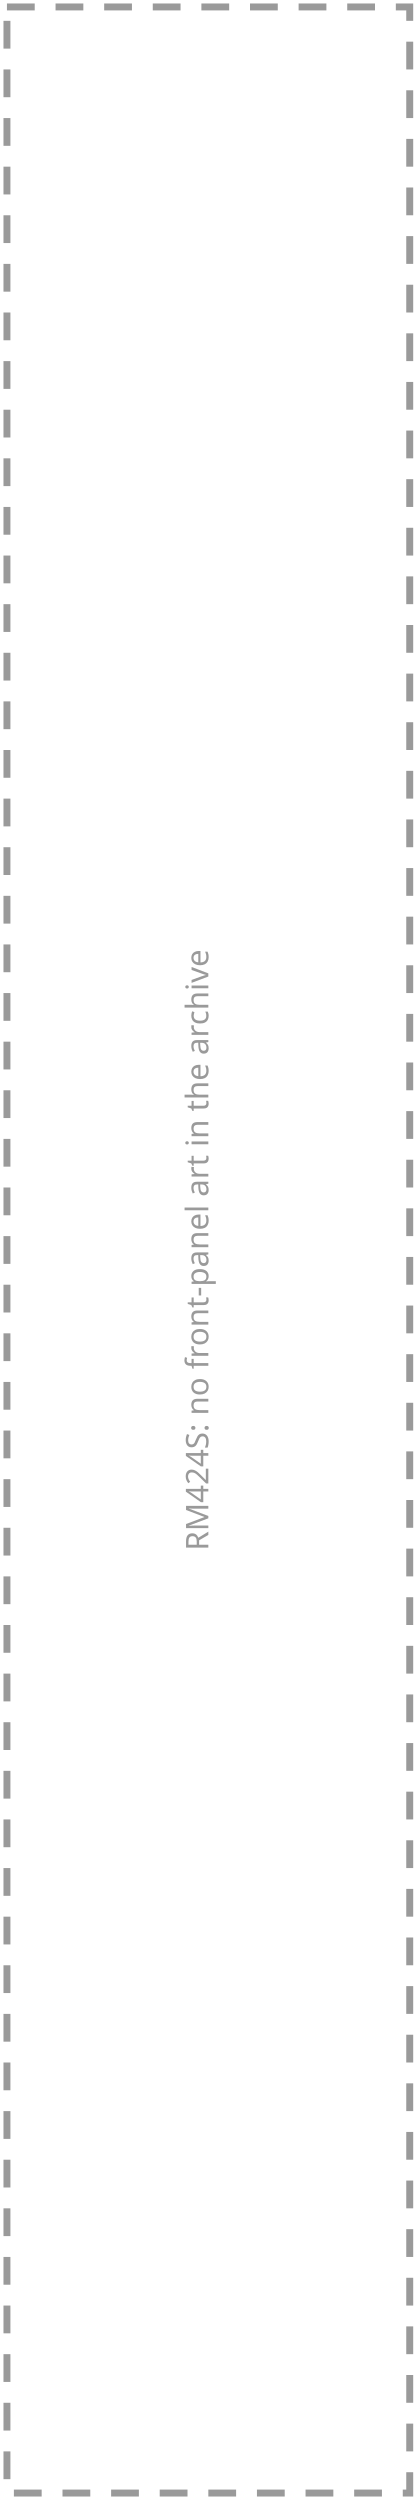
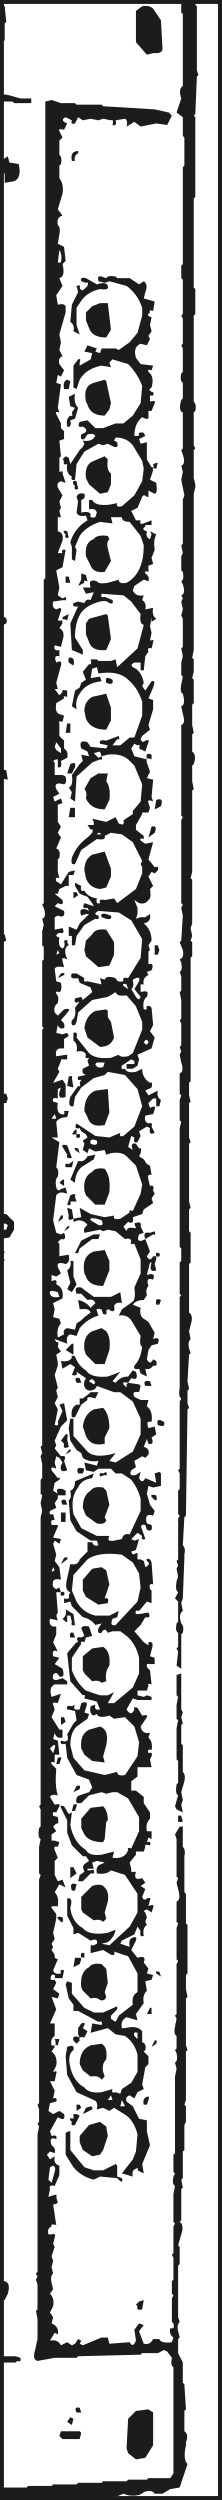
- <svg xmlns="http://www.w3.org/2000/svg" viewBox="0 0 120 720" data-from="none" data-kind="none">
-   <rect class="outline" x="2" y="2" width="116" height="716" fill="none" stroke="#9a9a9a" stroke-width="2" stroke-dasharray="8 6" />
-   <text x="60.0" y="360.0" fill="#9a9a9a" font-family="sans-serif" font-size="9" text-anchor="middle" transform="rotate(-90 60.0 360.0)">RM424S: no front-panel art in the archive</text>
+ <svg xmlns="http://www.w3.org/2000/svg" viewBox="0 0 142 1600" data-from="Modules/UNSORTED/RM424S/PHOTOS/19xx - RM424S - wbspatch0.jpg" data-kind="photo">
+   <g transform="translate(0 1600) rotate(-90)">
+     <rect class="outline" x="1" y="1" width="1598" height="140" fill="none" stroke="#1c1c1c" stroke-width="3" />
+     <path class="line" fill="#1c1c1c" d="M0 0L8 0L8 17L9 18L9 33L10 34L10 49L11 50L11 65L12 66L12 81L13 82L13 94L14 95L14 109L17 111L85 111Q86 109 91 110L95 107L96 105L94 101L94 91L93 90L92 50L91 49L91 35L89 24Q90 21 94 22L103 24L116 24L121 23L122 24L138 24L141 23L143 24L145 23L146 24L234 24L239 25L241 24L242 25L250 25L253 24L254 25L397 25L400 26L401 25L418 25L423 26Q424 24 430 25L431 26L442 26L444 25L445 26L629 26L633 27L638 26L643 27L644 26L653 26L654 27L663 27L668 26L670 27L674 26L675 27L941 27L942 28L943 27L985 27L986 28L994 28L995 27L1004 27L1008 28L1012 27Q1013 30 1019 28L1021 27L1022 28L1229 28L1230 29L1535 29L1536 33L1534 39L1534 48L1533 49L1533 65L1532 66L1530 99L1528 108L1526 110L1520 107L1521 100L1519 90L1522 86L1519 81Q1523 82 1524 80L1523 74Q1519 75 1520 72Q1524 73 1523 71L1524 66L1523 63L1524 58L1523 53L1525 50L1521 48Q1520 45 1523 46L1525 42Q1523 38 1521 43L1517 41Q1518 37 1516 38L1512 40L1510 38L1501 38Q1499 40 1495 39L1494 38L1486 38Q1482 41 1476 40L1466 37L1462 40Q1461 36 1456 37Q1454 39 1450 38L1444 37L1442 41L1433 42L1431 40Q1423 42 1422 38L1417 40L1411 36L1405 37Q1406 41 1404 42L1400 42L1386 38L1381 39L1376 38L1372 40Q1371 37 1367 38L1363 41L1359 39L1360 37L1355 36L1354 39L1339 37L1336 38Q1337 35 1335 36L1329 39L1326 39L1324 41L1319 41L1318 38L1308 39L1307 38L1298 38Q1299 41 1297 40L1291 42L1292 39Q1291 36 1288 37L1283 40L1279 38L1275 39L1273 38L1269 39L1269 37L1260 37Q1259 41 1254 40L1246 37L1246 40Q1249 39 1248 42L1237 40L1235 36L1224 38L1219 37L1217 40L1218 42Q1215 43 1216 41L1215 34Q1211 33 1210 36Q1212 40 1209 39L1203 37Q1202 41 1205 40L1207 44L1203 43Q1205 39 1201 40L1198 38Q1196 42 1190 40L1186 39L1187 35Q1183 34 1184 38L1180 38Q1181 34 1176 36Q1178 40 1174 39L1163 36L1159 37L1159 35L1155 38L1157 40Q1159 39 1158 43L1154 43Q1155 40 1153 41L1150 36Q1144 35 1143 38L1142 41L1138 40Q1139 37 1137 38L1135 38L1129 38L1126 41L1121 41Q1119 44 1115 43L1113 39Q1108 40 1109 37L1114 37L1114 36Q1113 33 1112 35L1104 35L1104 40L1103 42Q1099 43 1098 41Q1100 34 1095 36L1092 38L1090 34L1087 35L1089 39L1086 40L1085 37L1074 37L1071 39L1067 37L1064 39L1057 36Q1056 39 1051 38L1050 37L1042 37L1038 38Q1039 35 1036 36L1034 39L1042 44L1043 48L1040 47L1040 44L1033 44L1033 42L1031 38L1028 37L1028 35L1024 40Q1020 41 1022 37L1020 35L1017 41Q1012 42 1014 37L1013 35L1005 35L1006 40Q1002 42 1003 38Q1001 34 1000 38Q994 37 993 40Q994 42 998 41Q999 44 997 43L995 44Q994 41 989 42L986 43Q988 39 985 40L981 41Q982 36 980 35L972 36L971 39Q966 40 965 38Q966 35 964 36Q962 38 958 37Q956 34 952 35L950 37L954 41Q955 45 953 44L947 39Q945 42 942 41Q941 38 944 37L939 36L938 40L939 43L937 44L935 41L929 41L929 38Q928 35 924 36L925 43L922 43L922 39L921 39L916 37L914 38L907 34L909 40L906 42L898 42Q896 37 901 38L904 39L903 37L897 37Q898 33 895 34L894 37Q888 36 887 39Q886 42 889 41L889 44L885 43Q885 38 882 36L872 37L872 33L869 38L853 36Q851 38 847 37Q845 35 840 36Q837 37 839 39L840 42L836 43Q838 38 835 36L819 34L811 36L810 39L811 41Q806 43 807 39L805 37L804 38L796 38L797 44Q792 45 791 42Q793 36 789 37L785 39L783 36L784 33L780 33Q782 37 778 36Q776 41 769 40L766 34L762 35L757 34L756 38L753 39Q750 36 744 37L746 41Q749 40 750 43L749 48L753 49L755 52L757 54L760 58Q763 57 762 51L768 50Q767 55 763 58L766 61Q769 60 768 56L772 52L772 49Q777 47 776 52L770 60L770 71L773 77L766 78Q767 74 764 73Q760 74 761 71Q763 69 761 68Q758 69 759 66L762 65Q763 61 761 62L758 63Q756 56 750 51L745 49L746 45Q745 42 740 43L743 35L741 36Q742 38 738 37L735 39L733 36L728 37L726 37L720 35L712 37L710 36L706 37L702 35L698 37L688 35Q687 38 690 37L697 40L701 38L702 41L691 43L687 39L678 35L675 36L673 35L668 39Q669 43 665 41L659 43Q657 38 662 39L664 40L667 38L668 36L664 35L660 36Q662 32 659 33L654 37Q655 39 653 38L651 35L646 34L644 37Q648 35 647 40L646 42L643 42L643 37L641 37L638 35L635 36L633 32Q630 31 631 34L627 35Q628 32 624 33L624 37L623 37L616 34L615 39L612 38L614 35L612 34L605 36L601 35L597 38L589 39Q590 35 588 34Q584 33 583 36L584 38L581 39Q582 42 579 41Q578 38 581 39L581 36L568 37L566 36L563 37L564 32Q560 31 559 34L559 36L554 36L549 34L543 37Q545 33 540 34L539 38L535 35L532 40Q526 42 527 38Q531 36 528 34Q524 33 525 37L526 40L524 43L522 43L522 35Q520 31 514 33L516 39L510 37Q511 33 509 34L506 35L501 33L493 38L493 40L488 40Q487 36 491 35L487 34L486 37L477 38L477 35L472 35Q473 32 471 33L468 36Q457 35 451 37Q452 33 450 32L445 35Q446 39 444 38L440 36Q441 33 438 34L437 37Q432 38 433 36L431 34L428 36L426 33L422 33L422 35L421 38L418 37Q419 34 416 35L411 37L409 35L400 35L396 37L397 40L392 42L394 38L389 35Q386 38 380 37L380 33L379 33L375 36L372 36L363 34L359 35L356 33L354 34L352 33L349 35L347 35L346 37L339 34Q336 35 337 39Q340 38 339 41L334 40L334 35Q337 36 336 33Q332 31 333 35L331 36L327 34L324 38L321 37L322 33L314 36L305 32L305 35L297 35Q295 32 291 33Q290 37 295 35L295 38L291 37Q292 34 290 35L287 33Q284 37 278 36L274 34Q275 37 273 36L268 35L268 32L262 35L257 34Q258 37 255 36L254 32L249 31L247 34L249 38L247 41Q243 42 244 39L245 37L236 32L233 33Q234 37 231 36Q233 31 227 33Q225 36 222 35L223 32L221 30L218 32L220 35Q215 34 214 38L208 38L201 35Q202 31 199 32L194 31L195 34Q196 37 194 36L190 37L189 34L176 36Q177 32 175 33Q174 30 170 31L170 33Q171 36 168 35L164 34L162 35L156 33L153 34L149 33L145 34Q143 32 139 33L135 34L132 32Q129 35 124 34L120 32L117 34L113 33Q111 38 106 37L107 35L102 32Q103 37 99 39L101 43L99 46L100 48L103 50L102 52L100 51L99 53L104 65L104 69L100 70L101 83Q97 85 102 87L109 86L113 89L112 92L108 89L100 92Q99 96 103 98L103 102Q100 103 101 110L104 111Q106 108 110 109Q109 112 113 111L114 110L129 110L131 111L132 110L140 110L141 111L155 111L157 110L158 111L175 111L177 112L178 111L196 111L201 112Q202 110 207 111L209 112L210 111L221 111L222 112L271 112L276 113L280 112Q281 114 286 113L288 112L289 113L297 113Q298 111 303 112L308 113L310 112L311 113L343 113L345 114L346 113L366 113L369 114L370 113L383 113Q384 116 391 114L395 113L398 114L399 113L423 113L426 112L431 115L431 117L418 117Q416 119 412 118L410 118L389 118L388 119L369 119L368 120L337 120L336 119L327 119L322 120L321 119L291 119L288 120L287 119L256 119L253 118L252 119L244 119L242 119L240 118L224 118L223 117L206 117L205 116L200 117L199 116L179 116L178 115Q176 118 170 116L163 114L162 115L151 115L150 114L117 114L114 115Q112 113 108 114L104 115L103 114L94 114L88 117L75 117L74 118L58 119L57 118L44 118Q42 121 37 119L35 119Q26 117 23 120L8 115L7 109L4 104L4 99Q7 97 5 92Q2 89 3 82L4 79L2 74L0 74L0 68Q3 69 2 66L0 66L0 0ZM205 31L203 33L210 35Q213 36 214 34L213 32L205 31ZM481 32L478 34L481 35Q484 36 483 34L481 32ZM772 32Q769 33 770 38L773 37Q775 31 772 32ZM594 33L595 35L597 34L594 33ZM884 33L884 36L887 35L884 33ZM1122 35L1120 36L1118 39L1121 39L1125 36L1122 35ZM989 36L990 38L992 37L989 36ZM1432 37L1432 39Q1437 40 1440 38L1432 37ZM88 0L92 0L92 10L91 13Q88 14 89 11L88 10L88 0ZM128 0L140 0L140 3Q139 7 132 5L128 3L128 0ZM793 0L799 0L799 3L796 2L793 3L793 0ZM807 0L813 0L813 4L816 5L817 3L816 0L823 0L823 4L818 9L813 9L808 6L807 0ZM894 0L900 0L900 4L897 5L894 4L894 0ZM996 0L1002 0L1002 3L998 4L996 0ZM1102 0Q1109 -2 1107 4L1101 5L1102 0ZM1199 0L1205 0L1205 3Q1204 5 1201 4L1199 0ZM1489 0L1498 0L1498 2L1500 5L1496 6L1495 12Q1486 14 1484 9L1483 3L1489 3L1489 0ZM1535 0Q1541 -2 1539 6L1537 13L1537 20L1534 20L1534 9L1535 8L1535 0ZM1574 0L1597 0L1597 2L1596 3L1586 4L1585 3L1574 3L1574 0ZM471 36L475 37Q476 40 474 39L471 38L471 36ZM372 37Q374 36 373 40Q369 41 370 39L372 37ZM818 37L822 39Q823 41 820 40L818 37ZM974 37L977 39Q978 42 976 41L974 37ZM41 38L44 39L44 51L43 52L39 51L39 40L41 38ZM843 38L845 40L845 41L841 41L843 38ZM443 39Q445 38 444 41L439 44L440 46L432 45Q421 47 416 55Q412 57 413 65L415 73L411 72Q410 80 416 82Q418 81 417 84L428 89L437 89L449 82L453 75L453 72L452 68L453 65L451 57L446 52L446 49Q450 48 451 51L453 57L456 59L461 57L464 49L475 43L484 42Q483 38 486 39Q484 45 490 43L497 47L499 49L505 48L506 43Q509 42 508 46L509 48Q505 46 506 51L510 52Q512 57 507 55L504 54L503 57L500 56L495 49Q491 45 483 45L475 47L467 54L464 67L466 75Q463 75 464 80L476 88L485 89L495 86L501 80L500 73L502 70Q500 63 503 62L502 60Q503 57 508 58L509 61Q505 60 506 64L511 62L513 54Q516 55 515 53L524 45L542 43L549 49L549 50Q553 48 552 52L553 54L558 52Q560 53 559 57L553 59L552 55L549 54Q550 51 548 52L539 46L531 46Q523 49 518 55L515 64L515 69L517 73L510 69L510 73L520 85L529 89L539 89Q548 87 553 81L556 77L556 72L555 69Q559 67 555 65Q554 62 558 63L561 65L560 61Q564 58 565 53L572 46L575 45L574 41L577 41Q576 45 579 44L581 45Q582 41 590 43L599 45Q598 50 602 51L605 54L607 56L613 56L613 59Q610 60 611 63L614 62L614 58L620 49L627 45L640 44Q641 46 646 45Q647 48 652 48L657 60L654 59Q653 52 648 50Q642 45 631 47L622 52L617 62L617 70Q613 68 614 73L615 78Q619 79 618 83L633 90L641 90Q648 88 653 84L657 78L657 74L660 71L660 63L658 60L659 55L664 54L662 62L665 63Q664 57 667 53L670 52L672 49L678 45L686 44L692 45L692 47L681 47L671 56Q667 60 669 70L670 74L665 70L664 74L671 85L682 90L692 90L703 85L709 77L709 73L713 62Q710 61 710 57Q711 53 716 54L718 55L722 49Q719 50 720 46L725 48L727 45L724 40L729 39Q728 44 731 46Q733 45 732 48Q726 50 723 55Q718 58 719 69L722 77L716 72L715 74Q719 77 719 82L723 85L722 87Q716 89 718 84L715 82L714 89L713 90L709 89Q710 84 706 86L704 90L704 95L700 94Q697 98 690 97Q691 93 686 95L687 99L682 100L680 97Q675 99 676 95L679 94L674 92Q673 96 669 95L667 93L668 91L665 86L661 87L659 84Q655 82 656 87L658 90L654 89Q650 91 654 93L651 100L657 99L658 102L657 103L649 103L648 98L649 95L644 94L637 96L633 99L630 98Q632 92 625 94L624 97Q619 98 621 94L624 93Q625 89 621 91L615 93Q614 90 617 91L619 88L615 84L614 86L615 89L608 87L607 84Q604 85 606 87L606 88L602 88L602 90L601 92L597 93Q599 97 601 94Q603 93 602 96L600 97L586 98Q587 95 583 96L582 97L574 97L575 94L569 89Q570 86 567 87L567 89L568 95Q564 97 565 93L560 90L556 86L549 92L547 95L549 95Q550 99 544 97L540 96L539 99L535 99L535 94L533 94L531 96L522 97Q523 94 521 95L518 94L518 88L515 88L514 92L515 94L514 97L512 97L512 88L513 85L506 81Q501 84 506 86Q508 85 507 88L502 91Q503 95 501 94L495 90Q490 91 491 96L488 95Q485 98 480 97Q481 94 478 95Q479 98 476 97L474 96L469 97L469 88L463 88L460 84L454 84L454 87L450 92L446 92L440 96L436 96Q433 93 428 94L428 96L428 97L423 97L424 95L421 94Q422 97 419 96Q420 92 418 93L415 92L415 87L413 87L408 83L404 84L402 84L402 87Q396 85 398 91L395 93L393 90L391 93L386 91Q383 92 385 94Q386 97 384 96L380 95Q382 99 379 98L376 97L378 94Q377 91 376 93L373 94L370 93L368 94Q366 91 361 92Q360 89 364 90L367 88L362 86L358 78L356 77L354 83Q359 82 360 85Q361 88 358 87L352 84L347 88Q349 94 344 92L340 95L337 94L336 98L333 97L332 93L326 94Q323 91 318 92L311 87L307 88L309 81Q307 77 302 78L302 80Q304 88 300 91L293 91Q292 94 288 93L287 92L284 95L279 95L277 93L266 91L263 92L261 88L257 86L259 83Q258 80 255 81L252 85L244 89L243 94L236 94L227 96L215 91L209 92L211 88Q213 89 212 87Q211 84 207 85L209 78L218 85L223 87L234 88Q242 86 246 81L251 73L249 70L251 66L250 62Q255 63 256 60L261 49L272 43L284 42L290 43Q292 48 288 47Q285 43 277 45Q268 47 264 54Q260 57 261 65L263 72Q260 71 261 74L260 77L263 78L267 84L274 88L285 88Q293 86 297 80L298 74L302 69L299 58L305 59L304 65Q307 66 306 63L313 50L313 47L317 47L321 44L330 42L332 43L331 46L324 46L315 54L312 60L312 66L316 75L314 75L310 71L308 71L306 74L310 76L317 85Q323 84 325 88L337 88L348 82L351 73Q348 74 349 71L352 66L350 58L355 58L355 60L356 62Q360 63 358 58L363 50L362 47L366 47L374 43L385 43Q386 47 379 45Q370 46 366 53Q361 57 363 69L365 74Q360 73 357 69L356 65L355 70L367 83L376 88L388 88L400 80L403 71Q400 68 401 62Q406 61 407 65L408 67L409 62L408 59L404 60L404 56L403 56L403 58Q404 61 401 60L401 58L396 53L396 50L400 51L402 54L405 53L407 54L409 57L412 55L412 53L419 46L427 43L435 43L443 39ZM582 46L575 49Q568 53 566 61L566 70L569 76L565 75L564 72Q559 70 560 74L575 88L584 90L593 89L600 85L605 78Q607 63 602 56L592 47L582 46ZM716 57L714 60L715 61Q719 59 716 57ZM256 69L256 72L259 71L256 69ZM252 77L252 80L256 78L252 77ZM714 79L712 81L714 81L715 82Q716 78 714 79ZM297 86L295 88L299 88Q300 85 297 86ZM496 39L501 39L501 41L498 42L496 39ZM599 39L603 41Q604 44 602 43L599 39ZM626 39L632 39L632 42L626 42L626 39ZM678 39L682 42Q683 44 679 43L674 44Q672 40 676 41L678 39ZM564 40Q566 43 570 42L567 47L560 48Q559 45 562 46L566 45L566 43L562 43L562 42L564 40ZM637 40Q641 38 640 42L637 43L637 40ZM866 40Q868 39 867 43L859 46Q858 42 861 43L866 40ZM1306 40L1308 42L1307 44L1303 45L1312 51L1314 53L1316 54L1318 53Q1317 59 1321 61Q1323 60 1322 56L1319 54Q1318 51 1322 52Q1324 58 1327 53Q1326 49 1330 51L1331 56L1326 61L1326 66L1329 74L1329 79L1334 85L1342 90L1353 91Q1361 88 1367 82L1370 72L1368 70L1365 71L1366 65Q1364 55 1357 51L1351 49L1352 47L1366 47L1370 50Q1371 52 1368 51L1366 51L1370 58L1374 59L1375 54L1379 56L1377 62L1375 61L1374 64L1377 65L1377 74L1376 76L1381 83L1387 88L1398 91L1403 91Q1412 88 1417 81L1420 70L1419 67L1420 63Q1424 62 1423 65L1422 68Q1424 69 1423 74L1422 75L1422 83L1418 89L1420 92Q1418 95 1413 93L1409 92L1407 99L1401 98Q1402 95 1400 96Q1398 93 1397 97L1392 96L1388 97L1385 95L1383 96L1379 94L1380 90Q1378 85 1371 87L1367 90L1366 98L1363 97Q1364 94 1362 95Q1359 99 1352 97Q1350 94 1349 98Q1346 99 1347 96L1343 96Q1344 100 1342 99L1337 97L1337 95L1332 95L1332 93L1333 91Q1329 86 1321 86L1321 89Q1324 88 1323 92L1321 93L1319 89L1316 90L1317 94L1306 94L1301 97Q1300 99 1303 98L1304 101L1300 100Q1301 97 1299 98L1293 96L1291 100Q1284 101 1284 99L1286 95L1282 95L1282 94Q1284 92 1282 91L1275 88L1273 84L1267 87L1267 90Q1264 89 1265 92L1267 97L1264 97L1264 93L1263 93Q1261 90 1260 94Q1256 93 1255 96L1258 97L1260 96L1258 100Q1254 98 1248 99L1243 97L1239 98L1238 95L1234 95Q1235 92 1233 93Q1231 96 1228 95L1229 92L1225 86L1222 85Q1218 87 1219 92L1216 91Q1214 94 1210 93L1211 98Q1206 97 1204 100L1202 97L1205 97L1199 96L1195 97L1190 96Q1191 99 1189 98L1185 97Q1186 94 1183 95L1180 93L1171 92L1171 90L1176 90L1176 86Q1174 82 1172 87Q1169 91 1163 92L1161 91L1158 93L1164 97Q1165 100 1160 98L1153 95L1152 98L1146 98L1136 95L1133 96L1129 91L1127 90Q1124 91 1126 93Q1127 96 1125 95L1119 93L1121 89Q1124 90 1123 88L1124 86L1121 84L1116 86L1114 94Q1119 93 1117 97L1114 97Q1116 93 1112 94L1106 96L1102 94L1101 98L1090 97L1087 98Q1089 94 1086 95L1083 96L1080 95L1080 91L1079 91L1072 87L1069 87L1065 92L1063 92Q1064 89 1062 90L1060 93L1061 98L1050 95L1045 99Q1046 102 1043 101L1041 99L1042 97L1039 95L1033 98L1031 96Q1025 97 1024 95Q1021 93 1022 89L1024 86L1019 88L1015 88L1012 87L1013 90L1013 93L1015 96Q1010 97 1009 92Q1005 97 998 97L995 95L992 96L991 95L983 95Q984 99 979 97L978 94L976 95Q974 91 970 92L970 90L965 90Q967 96 962 94Q960 91 954 92L954 94Q957 93 956 96L955 97L944 98L940 96L936 99L929 97L925 88L922 89L918 88L916 85L916 81L919 81L919 86L921 86L922 84L918 78Q915 77 916 80Q913 81 914 87L916 91Q910 91 907 96Q908 98 904 97L902 93L899 95L902 101Q898 100 896 103L892 102L892 100L897 100L897 98L894 95L891 96Q893 100 890 99L887 98L886 93Q882 92 881 95Q882 98 879 97L875 99Q873 95 878 96L879 94L876 89L873 90L869 88Q868 85 872 86L873 84L866 82L864 85Q869 83 868 87L865 89Q866 91 862 90L860 89L858 92L855 94L854 96L848 97Q849 94 845 95L841 96Q842 99 838 98L836 99L833 97L830 98L826 92L823 91L821 85Q816 86 818 82L815 79L812 81Q815 81 814 86L814 87L817 86Q819 91 815 90L811 92L810 89Q805 87 806 91L807 93Q812 91 811 96L812 99Q809 100 810 98L807 93L799 96L796 94Q792 96 796 98L796 100Q799 99 798 102Q795 103 796 100L794 100L791 99L787 100Q785 95 792 97L792 96L784 94Q786 100 781 98Q783 93 777 95Q775 93 771 94L768 92Q768 87 765 85L763 90Q758 89 756 92L754 95L747 99L743 98Q745 103 740 101L739 97L736 95L730 94Q726 96 730 98L729 100Q725 101 726 98Q723 96 724 93L719 94L721 90L724 89Q723 85 726 86Q730 90 738 91Q739 89 745 90L755 84Q759 81 758 76L762 78L767 85Q769 87 776 86L785 90L794 90L804 86Q803 83 806 84Q808 83 807 80L812 74L813 69L812 66L813 64L811 54Q814 53 816 56Q819 54 819 50L818 47L820 47Q818 43 822 44L827 43L826 46L820 47L821 52L827 51L823 58L821 67L822 73Q819 72 820 77L824 83Q826 82 825 85L836 90L842 91L854 87L860 81Q863 78 862 71L861 68L864 67L863 61L865 57L862 56L864 53L868 54L870 53L872 56L874 55L876 52L878 51Q877 47 881 49L873 61L872 70L875 77Q872 76 873 79L879 86L892 91L903 88L912 80L914 69L912 67L910 60L904 52L898 48L892 47Q891 43 898 45L905 50Q904 52 907 51L909 52Q908 49 911 50L912 55Q913 52 916 53L918 57L921 56L923 57Q922 54 925 55Q928 54 927 49Q932 50 934 47L939 47Q940 50 936 49L926 57Q922 61 923 71L925 76Q923 77 924 82L926 85L941 91L946 91L956 87L963 81Q962 75 965 74L962 69L960 59L952 50L946 49L944 48Q943 45 947 46Q949 49 955 48L959 51Q957 47 961 48L962 52L960 53L965 59L968 58L971 51L974 50Q973 44 977 46L977 49L974 54Q971 53 972 56L970 65L974 64L973 67Q976 68 974 74Q971 75 972 79Q975 78 974 82L987 90L999 91L1011 84L1016 76L1017 63Q1015 59 1014 63Q1011 64 1012 61L1008 54L1001 49L995 48L995 46L1001 46L1001 44L1007 44L1005 49L1009 51L1015 57L1015 55L1014 52Q1019 50 1018 55L1017 57L1019 56Q1018 52 1022 54L1020 60L1022 59L1026 56L1028 51L1033 48L1035 48L1033 52Q1029 51 1030 54Q1026 56 1025 62Q1021 61 1022 64Q1025 63 1024 67L1025 73L1022 75L1031 87L1041 91L1045 91L1047 90L1049 91L1061 85L1066 78L1067 71L1065 67Q1062 68 1063 62L1056 52L1047 48Q1046 45 1051 46Q1059 49 1064 56L1067 59Q1070 60 1069 58L1072 56L1072 60L1074 60L1076 59L1074 68L1077 74L1073 76Q1071 80 1075 79L1079 85L1081 85L1087 90L1098 91L1110 86L1114 82Q1118 77 1117 69L1116 65Q1113 66 1114 64L1112 59L1103 49L1087 48L1089 45L1093 46L1096 44Q1097 47 1104 46L1111 51L1113 53L1117 52L1116 57L1119 56L1121 52Q1127 50 1125 56L1122 58L1121 68L1123 69L1124 64Q1127 63 1126 68L1129 76Q1126 77 1127 75L1123 72L1123 77L1128 83L1128 86L1142 91L1151 91Q1160 88 1165 82Q1171 76 1169 63L1173 62L1172 59L1166 58L1167 64L1164 65Q1163 55 1156 51Q1152 48 1146 49L1148 46L1158 48L1160 51L1163 52L1165 55L1170 53L1175 57Q1174 59 1178 58L1178 62L1177 63L1177 71L1178 74L1173 75L1185 88L1200 92Q1201 89 1207 90L1215 84L1219 79L1220 65Q1217 64 1218 67L1216 72Q1213 73 1214 70Q1216 68 1215 64Q1213 56 1208 52Q1202 48 1192 48L1184 53L1181 53L1184 46L1201 45L1212 50Q1211 46 1214 47L1215 50L1214 54Q1217 55 1216 58L1221 60L1220 55L1224 53L1224 58Q1230 56 1228 62Q1226 63 1227 69L1229 76Q1226 76 1227 81Q1233 92 1251 92L1257 90L1266 83Q1266 78 1269 78L1269 71L1265 72L1266 64Q1263 55 1257 51L1250 48L1248 49L1241 48L1242 46L1250 46L1253 45Q1260 47 1265 53L1267 56L1270 55Q1269 50 1272 49L1279 50L1282 49Q1285 50 1284 54Q1281 55 1280 52L1272 52Q1273 57 1271 58Q1268 57 1269 61L1272 62Q1275 61 1274 57L1280 57L1280 59Q1276 61 1277 70L1278 75Q1275 74 1276 78L1283 86L1292 91L1300 92L1305 91L1315 85Q1320 81 1320 74L1318 73L1317 75Q1313 76 1314 73L1316 69L1315 66L1316 63L1311 54L1303 49L1293 48Q1292 45 1295 46Q1297 42 1303 43Q1302 40 1305 41L1306 40ZM819 58L816 63Q815 67 819 65L820 62Q821 57 819 58ZM868 58Q866 63 870 62Q872 57 868 58ZM1118 60L1115 63L1116 65L1119 64L1118 60ZM919 61Q916 62 917 66L920 67L920 62L919 61ZM1066 62L1066 66L1066 65Q1068 63 1066 62ZM969 79L967 82L970 81Q971 78 969 79ZM967 84L962 87Q959 89 962 90L967 86L972 89Q975 90 974 87L973 85Q968 86 967 84ZM933 92Q930 94 933 95Q936 94 933 92ZM812 41L815 43Q816 45 814 44L812 41ZM1259 41Q1261 40 1260 43L1256 44Q1255 41 1258 42L1259 41ZM1351 41Q1356 40 1357 43L1356 45L1351 44L1351 41ZM221 42L235 42L236 44L236 45L224 45L213 54L211 60L211 66L215 74L214 75L207 75L206 78Q203 79 204 77L206 75L207 64L205 60Q207 52 213 47L221 42ZM669 42L672 44Q673 46 671 45L669 42ZM736 42L740 46L740 47L733 47L736 42ZM853 42Q856 41 855 44L857 47L853 46L853 42ZM1131 42L1137 43L1137 45L1131 45L1131 42ZM1227 42L1231 42L1231 44L1227 45L1227 42ZM50 43L53 45L52 47L48 46L50 43ZM775 43L779 45L787 43Q789 46 793 45L793 47L783 47L778 49L773 46L775 43ZM829 43L835 45Q837 49 834 48L831 49L831 45Q828 46 829 43ZM905 43L911 44Q912 47 910 46L904 47L905 43ZM1105 43L1111 45Q1113 49 1109 48L1105 46L1105 43ZM1327 43Q1332 42 1334 45Q1333 47 1336 46L1339 48L1340 45L1346 44L1348 48Q1342 47 1339 50L1332 48L1331 45Q1326 46 1327 43ZM1077 44L1083 45L1083 48L1077 48L1077 44ZM1176 44Q1180 43 1179 46Q1178 48 1174 47L1176 44ZM243 45Q245 44 244 47L247 47L247 49L246 51L240 48Q239 45 242 46L243 45ZM398 45L405 45L405 47L401 49L398 45ZM552 45Q556 44 555 47L552 48L552 45ZM845 45L857 50Q856 54 860 56L861 61L858 60L853 52Q849 48 843 48L845 45ZM1394 45L1405 46L1413 50L1417 49Q1418 52 1416 51Q1413 52 1415 54L1417 56Q1420 57 1419 55L1420 52Q1423 51 1422 55L1418 62Q1420 68 1417 69Q1414 70 1415 64Q1413 55 1406 51L1403 49L1392 49L1386 51L1388 47Q1392 48 1394 45ZM390 46Q396 44 394 49L390 48L390 46ZM441 46L445 47Q446 50 444 49L441 48L441 46ZM693 46Q699 45 701 49L701 51L705 51L705 53L708 57L709 58L709 63L705 61Q707 55 704 56L701 52L693 48L693 46ZM874 46L877 48L877 49L874 49Q875 52 872 51Q871 48 874 49L874 46ZM1497 46Q1502 45 1503 48Q1504 51 1502 50Q1500 47 1497 48L1497 46ZM294 47Q298 46 296 51L298 50L302 50L305 52Q306 55 304 54L302 53L300 56L296 54Q297 50 294 51L292 49L294 47ZM341 47L347 48L347 52Q351 51 350 54L347 54Q348 51 346 52L343 51L341 47ZM453 47L457 49Q458 52 455 51L453 47ZM1025 47L1029 47L1029 49L1027 50L1025 47ZM1290 47Q1293 46 1292 49L1287 50Q1286 47 1289 48L1290 47ZM798 48L806 52L810 60L810 64L807 63L807 59L801 51L798 50L798 48ZM864 48Q866 47 865 50L862 51L864 48ZM56 49Q60 47 59 51L56 52L56 49ZM249 49L253 49L253 51L251 52L249 49ZM715 49Q719 47 718 51L715 52L715 49ZM657 50Q662 48 660 54L657 53L657 50ZM1225 50L1229 52L1233 52L1232 55L1228 56Q1229 53 1227 54L1225 50ZM229 51L233 51L240 57L242 64L239 68L233 69L224 66L221 64L220 59L224 53L229 51ZM279 51Q288 51 291 58L292 65Q290 69 282 68Q279 65 274 66L271 67L269 65Q272 63 271 58L275 53L279 51ZM328 52Q338 51 341 57Q344 59 343 65L340 68L331 69L325 67L322 68Q319 67 320 64Q322 62 321 58L326 53L328 52ZM378 52L386 52L393 59Q395 65 392 67Q389 70 383 69L376 67L372 68L370 66Q372 64 371 60L376 53L378 52ZM430 52L436 52L443 58L444 66Q441 69 435 69L434 68L423 67L421 66Q421 57 426 54L430 52ZM481 52Q490 51 493 57L495 64Q493 70 483 68L476 66L472 67L473 59L477 54L481 52ZM247 53L251 55Q253 60 250 59L247 53ZM531 53L540 53L545 59L546 66Q543 71 534 70Q530 67 524 68L523 65Q525 63 524 59L529 54L531 53ZM582 53L589 53L596 59L597 65L595 68L586 70L577 67Q578 70 574 69L573 63L578 55L582 53ZM635 53Q643 53 646 58Q649 60 648 66L646 68L637 70L629 67L627 68Q624 67 625 62L630 55L635 53ZM687 53Q695 54 698 60L699 66Q695 70 686 70L680 67L676 67Q674 58 681 55L687 53ZM736 54Q745 53 748 59L750 65L748 68Q744 71 736 70L727 67L727 61L733 55L736 54ZM785 54Q796 52 799 60L800 67L793 70L787 70L777 66Q777 57 783 55L785 54ZM838 54Q847 53 850 59Q853 61 852 67Q847 71 837 70L829 67L829 61L835 55L838 54ZM889 54Q899 54 902 61L903 69L888 70L880 67Q878 58 885 56L889 54ZM942 54Q950 55 953 61L954 68L953 69L949 69L946 71L936 73Q930 71 930 64L936 56L942 54ZM992 54L998 55L1002 59Q1006 61 1005 68L997 73L989 73L982 70L981 63L988 55L992 54ZM1043 54Q1050 54 1053 59L1055 67L1044 71L1039 71L1032 68L1031 64Q1032 57 1038 55L1043 54ZM1095 54L1102 58L1105 63L1105 69L1100 68Q1096 71 1088 70L1082 67Q1082 58 1089 55Q1093 56 1095 54ZM1145 54Q1151 54 1154 59L1156 68L1147 71L1139 71L1133 68Q1133 58 1140 55L1145 54ZM1194 55L1201 55L1204 57L1207 68L1206 69L1191 71L1184 68Q1183 59 1189 57L1194 55ZM1244 55Q1253 54 1255 60Q1258 62 1257 69L1255 70Q1253 68 1249 69L1241 71L1234 67Q1233 60 1238 58L1244 55ZM1294 55Q1303 54 1305 60L1308 67L1306 69Q1299 68 1297 71L1290 71L1285 69L1284 64L1290 57L1294 55ZM1343 55Q1353 53 1355 60L1357 67L1356 68L1342 71L1338 70L1334 67Q1334 58 1341 56L1343 55ZM1395 55L1400 55L1404 59L1406 64L1406 69L1389 71L1384 68Q1384 59 1390 57L1395 55ZM655 64Q658 63 657 66L658 68Q655 69 656 67L655 64ZM1013 65Q1016 64 1015 68L1014 71Q1011 72 1012 68L1013 65ZM1163 68Q1167 67 1166 70L1165 72Q1161 73 1163 68ZM33 81L52 82L57 87L58 95L56 98L35 98L27 93L26 87L30 82L33 81ZM125 87L127 89L128 92L122 91Q121 87 124 88L125 87ZM1573 87L1593 87L1596 91Q1597 97 1593 99L1587 103L1569 104Q1566 104 1566 100L1566 98L1565 94L1573 87ZM253 92Q257 91 258 94Q259 96 256 95L253 94L253 92ZM713 93Q717 91 716 96L713 97L713 93ZM311 94L315 96L315 97L311 97L311 94ZM1064 95L1071 97Q1072 101 1067 99L1064 95ZM290 97L294 99Q295 101 292 100L290 97ZM642 97Q644 96 643 100Q639 101 640 99L642 97ZM989 99L995 99L995 101L992 102L989 101L989 99ZM1082 99L1088 100Q1090 105 1084 103L1082 99ZM337 100Q339 99 338 102L335 103L337 100ZM765 100Q770 99 768 103L765 102L765 100ZM688 101Q692 100 691 103L690 105Q686 106 688 101ZM444 112L451 114Q452 112 458 113L459 114L473 114L474 113L494 113L499 114L500 113L509 113L514 114L515 113L528 113L529 116L506 116L504 117L501 116L497 117L496 116L484 116L483 117L466 117Q464 119 460 118L453 116L448 117L445 116L440 117L442 113L444 112ZM577 112L581 114Q582 112 588 113L591 114L596 113L598 114L601 113L602 114L628 114L630 115L631 114L646 114L647 115L657 115L659 114L660 115L703 115L705 116Q706 114 712 115L714 115L770 115L771 116L772 115L792 115L793 116L801 116L802 115L878 115L882 116L883 115L896 115L899 116L900 115L913 115Q914 118 920 116L925 115L927 116L930 115L931 116L945 116L947 115L948 116L960 116L965 115L966 116L975 116L978 115Q979 117 984 116L986 115Q987 118 992 117L997 115L998 116L1014 117L1019 116L1021 117L1022 116L1031 116L1033 116L1075 116L1077 117L1078 116L1087 116L1089 116L1136 116Q1137 119 1143 117L1148 116Q1149 119 1156 117Q1157 115 1162 116L1167 117L1168 116L1176 116L1180 117L1185 116L1186 117L1204 117L1206 116L1210 117L1215 116L1217 117L1219 116Q1220 119 1226 117L1228 116Q1229 118 1234 117L1235 116L1244 116L1246 117L1251 116L1252 117L1280 117L1283 118L1293 116L1298 117L1302 116Q1303 119 1309 117L1312 116L1313 117L1336 117Q1337 114 1344 116L1345 117L1355 117Q1356 115 1361 116L1362 117L1377 117L1379 116L1380 117L1396 117L1398 116L1399 117L1421 117L1422 116L1430 116L1431 117L1493 117L1494 118L1512 118L1513 117L1525 117L1528 113L1537 116Q1543 114 1545 117L1591 117L1592 116L1600 116L1600 126L1597 125L1596 126L1555 126L1552 127L1551 126L1527 125L1526 124L1525 125L1474 125L1473 124L1416 124L1415 125L1399 125L1398 124L1343 124Q1341 126 1337 125L1336 124L1315 124L1313 125L1312 124L1294 124L1290 125L1288 125L1284 124L1184 124L1179 123L1178 124L1170 124L1166 123L1165 124L1150 124L1149 123L1136 123L1131 124L1130 123L1119 123Q1117 126 1111 124L1110 123L1100 123L1095 124L1094 123L1042 123L1038 122L1037 123L1009 123L1006 122L1001 123L998 122L997 123L988 123L987 122L908 122L907 121L899 121L895 122L894 121L872 121L869 122L868 121L831 121L827 122L826 121L812 121L811 122L792 122L791 121L760 121Q758 124 752 122L748 121L743 122Q741 120 737 121L734 122L733 121L716 120L711 121L710 120L702 120L699 121L698 120L630 119L629 118L611 117Q609 119 605 118L603 118L577 117L574 116L569 117Q567 114 561 116Q559 118 555 117L554 116L532 116L534 113L543 114L545 113L546 114L555 114Q556 112 561 113L562 114L575 114L577 112ZM434 114L438 114L438 116L434 117L434 114Z" />
+   </g>
</svg>
